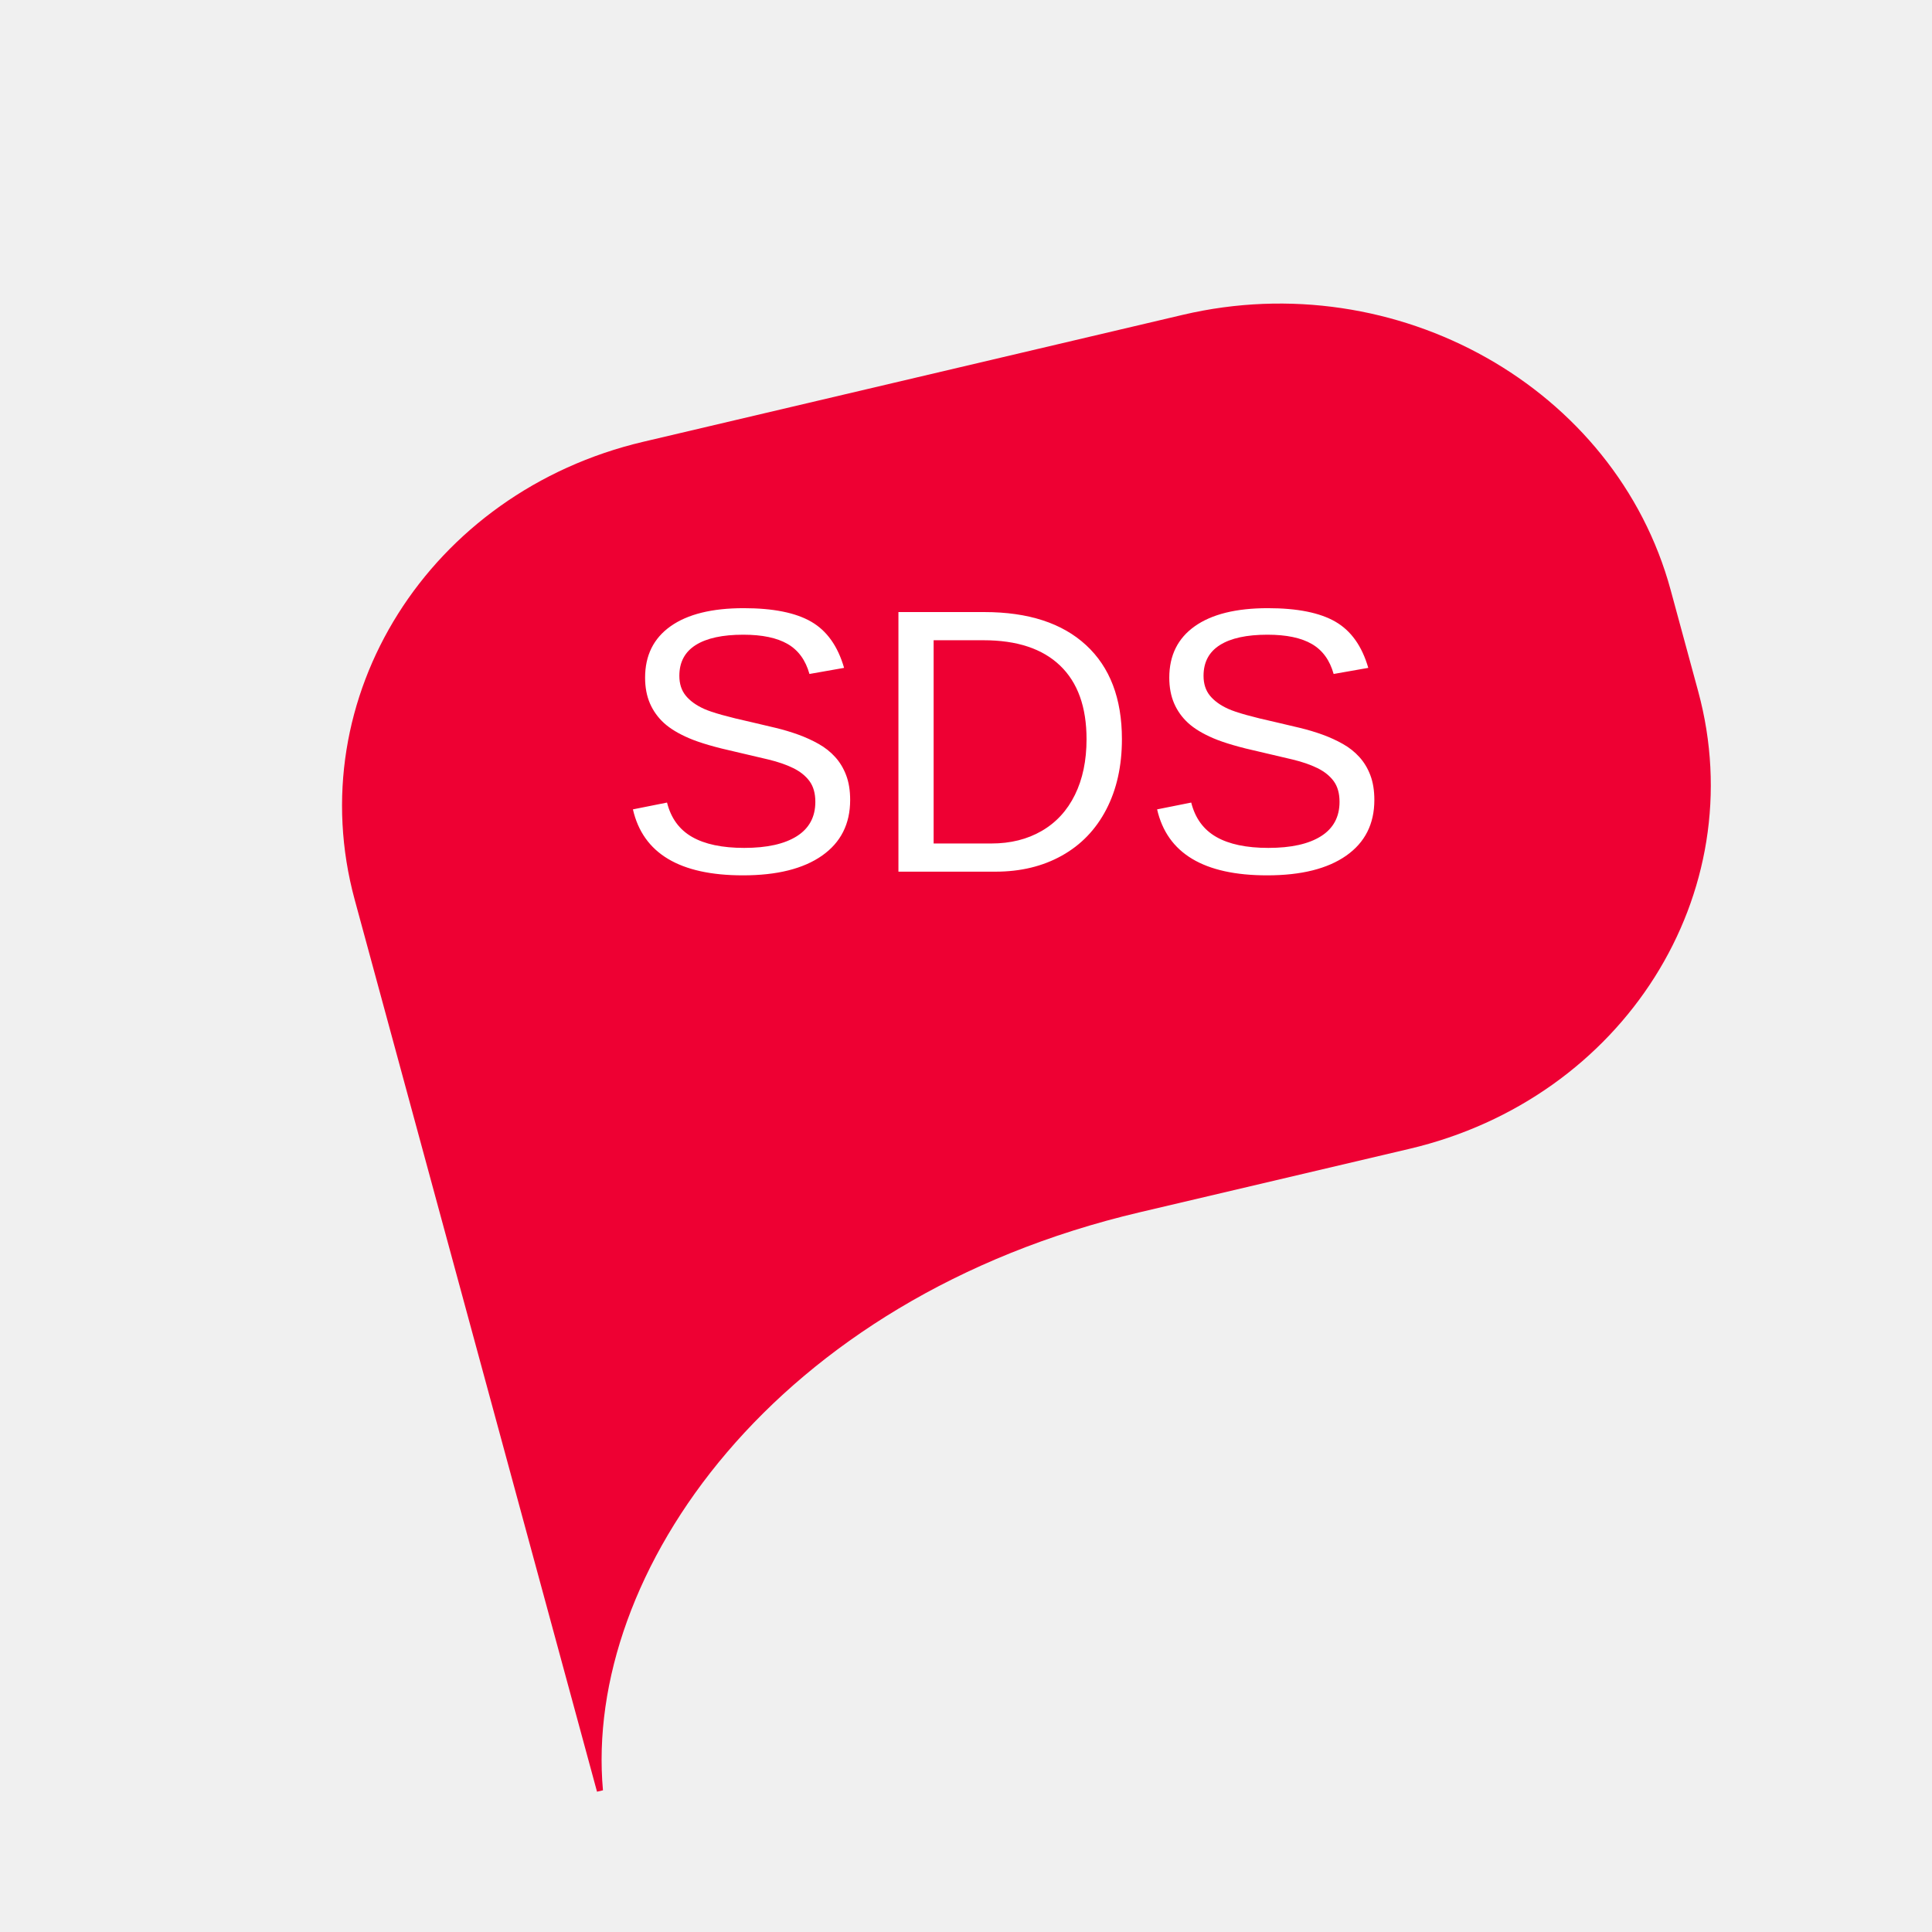
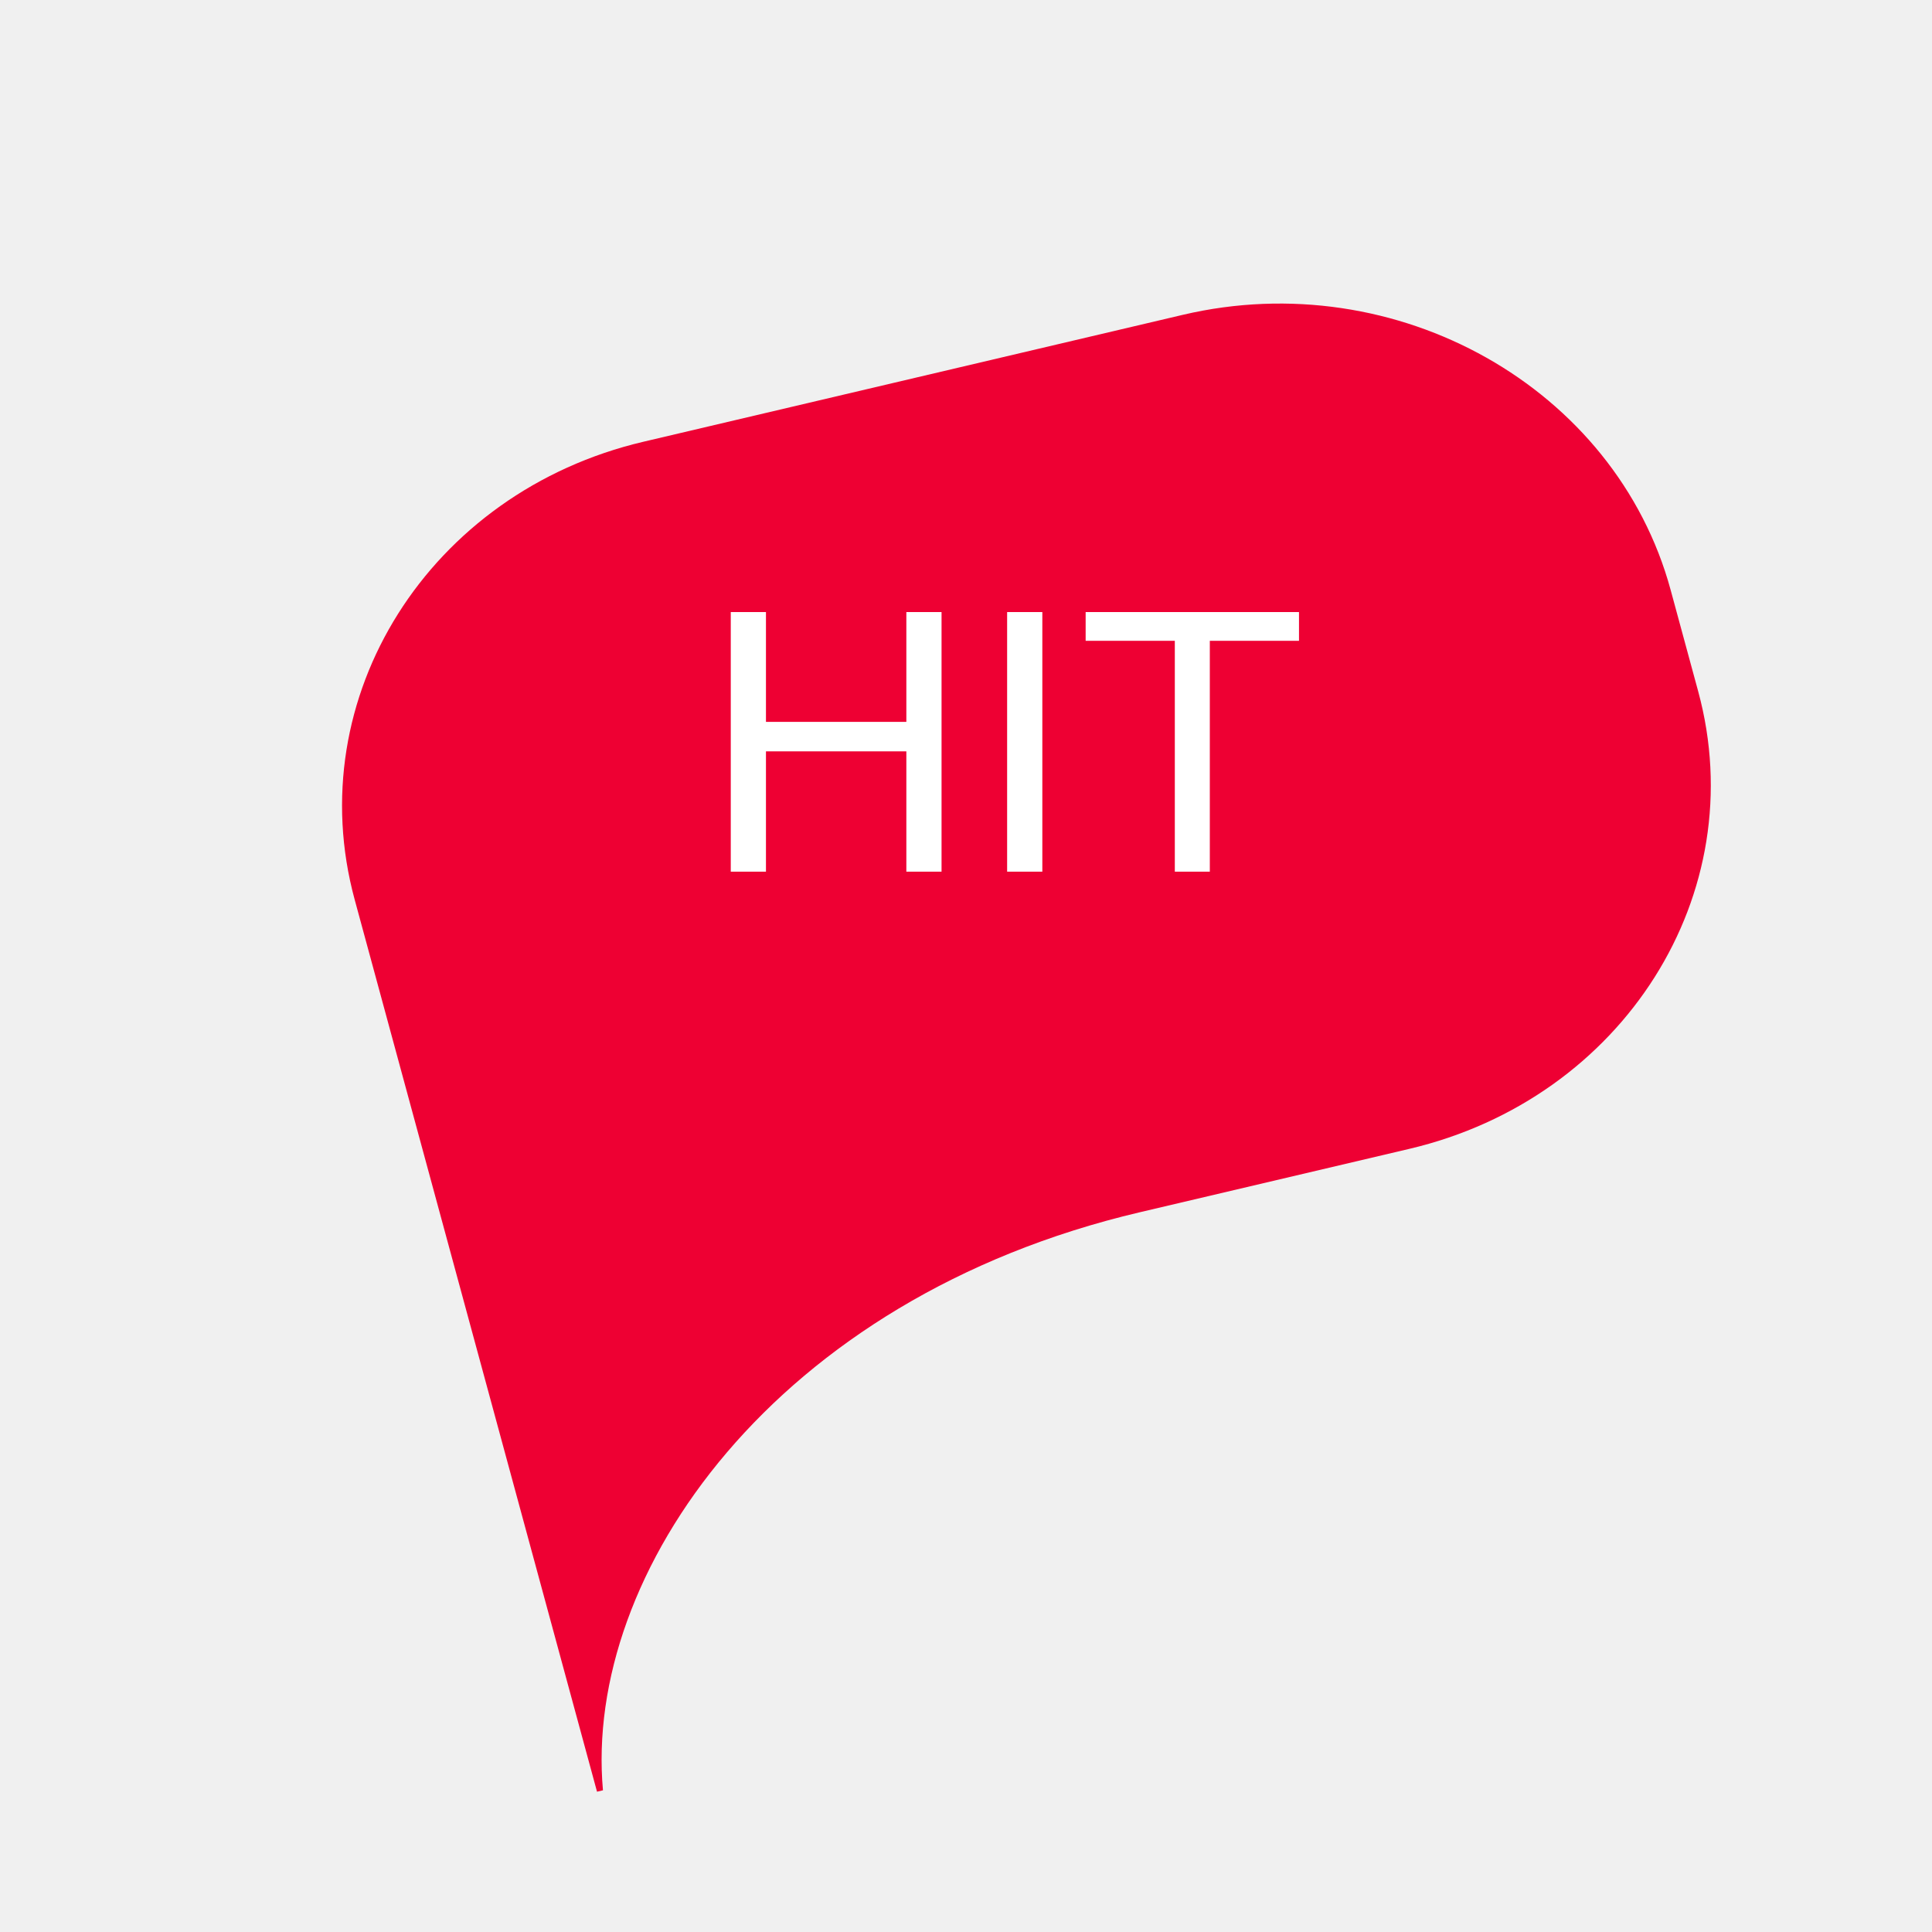
<svg xmlns="http://www.w3.org/2000/svg" width="1024" height="1024" viewBox="0 0 1024 1024" fill="none">
  <path d="M70.613 1.854L25.937 12.365C8.206 16.536 -2.522 33.531 2.029 50.284L22.099 124.162L22.591 124.047C20.975 106.109 36.784 83.296 67.038 76.178L89.377 70.923C107.107 66.751 117.844 49.791 113.293 33.037L111.013 24.644C106.461 7.891 88.343 -2.317 70.613 1.854Z" fill="#EE0033" transform="translate(175, 155) scale(6.4)" />
  <text x="532" y="462" font-family="Arial, sans-serif" font-size="200" fill="white" text-anchor="middle" alignment-baseline="middle">
-     SDS
+     HIT
  </text>
</svg>
